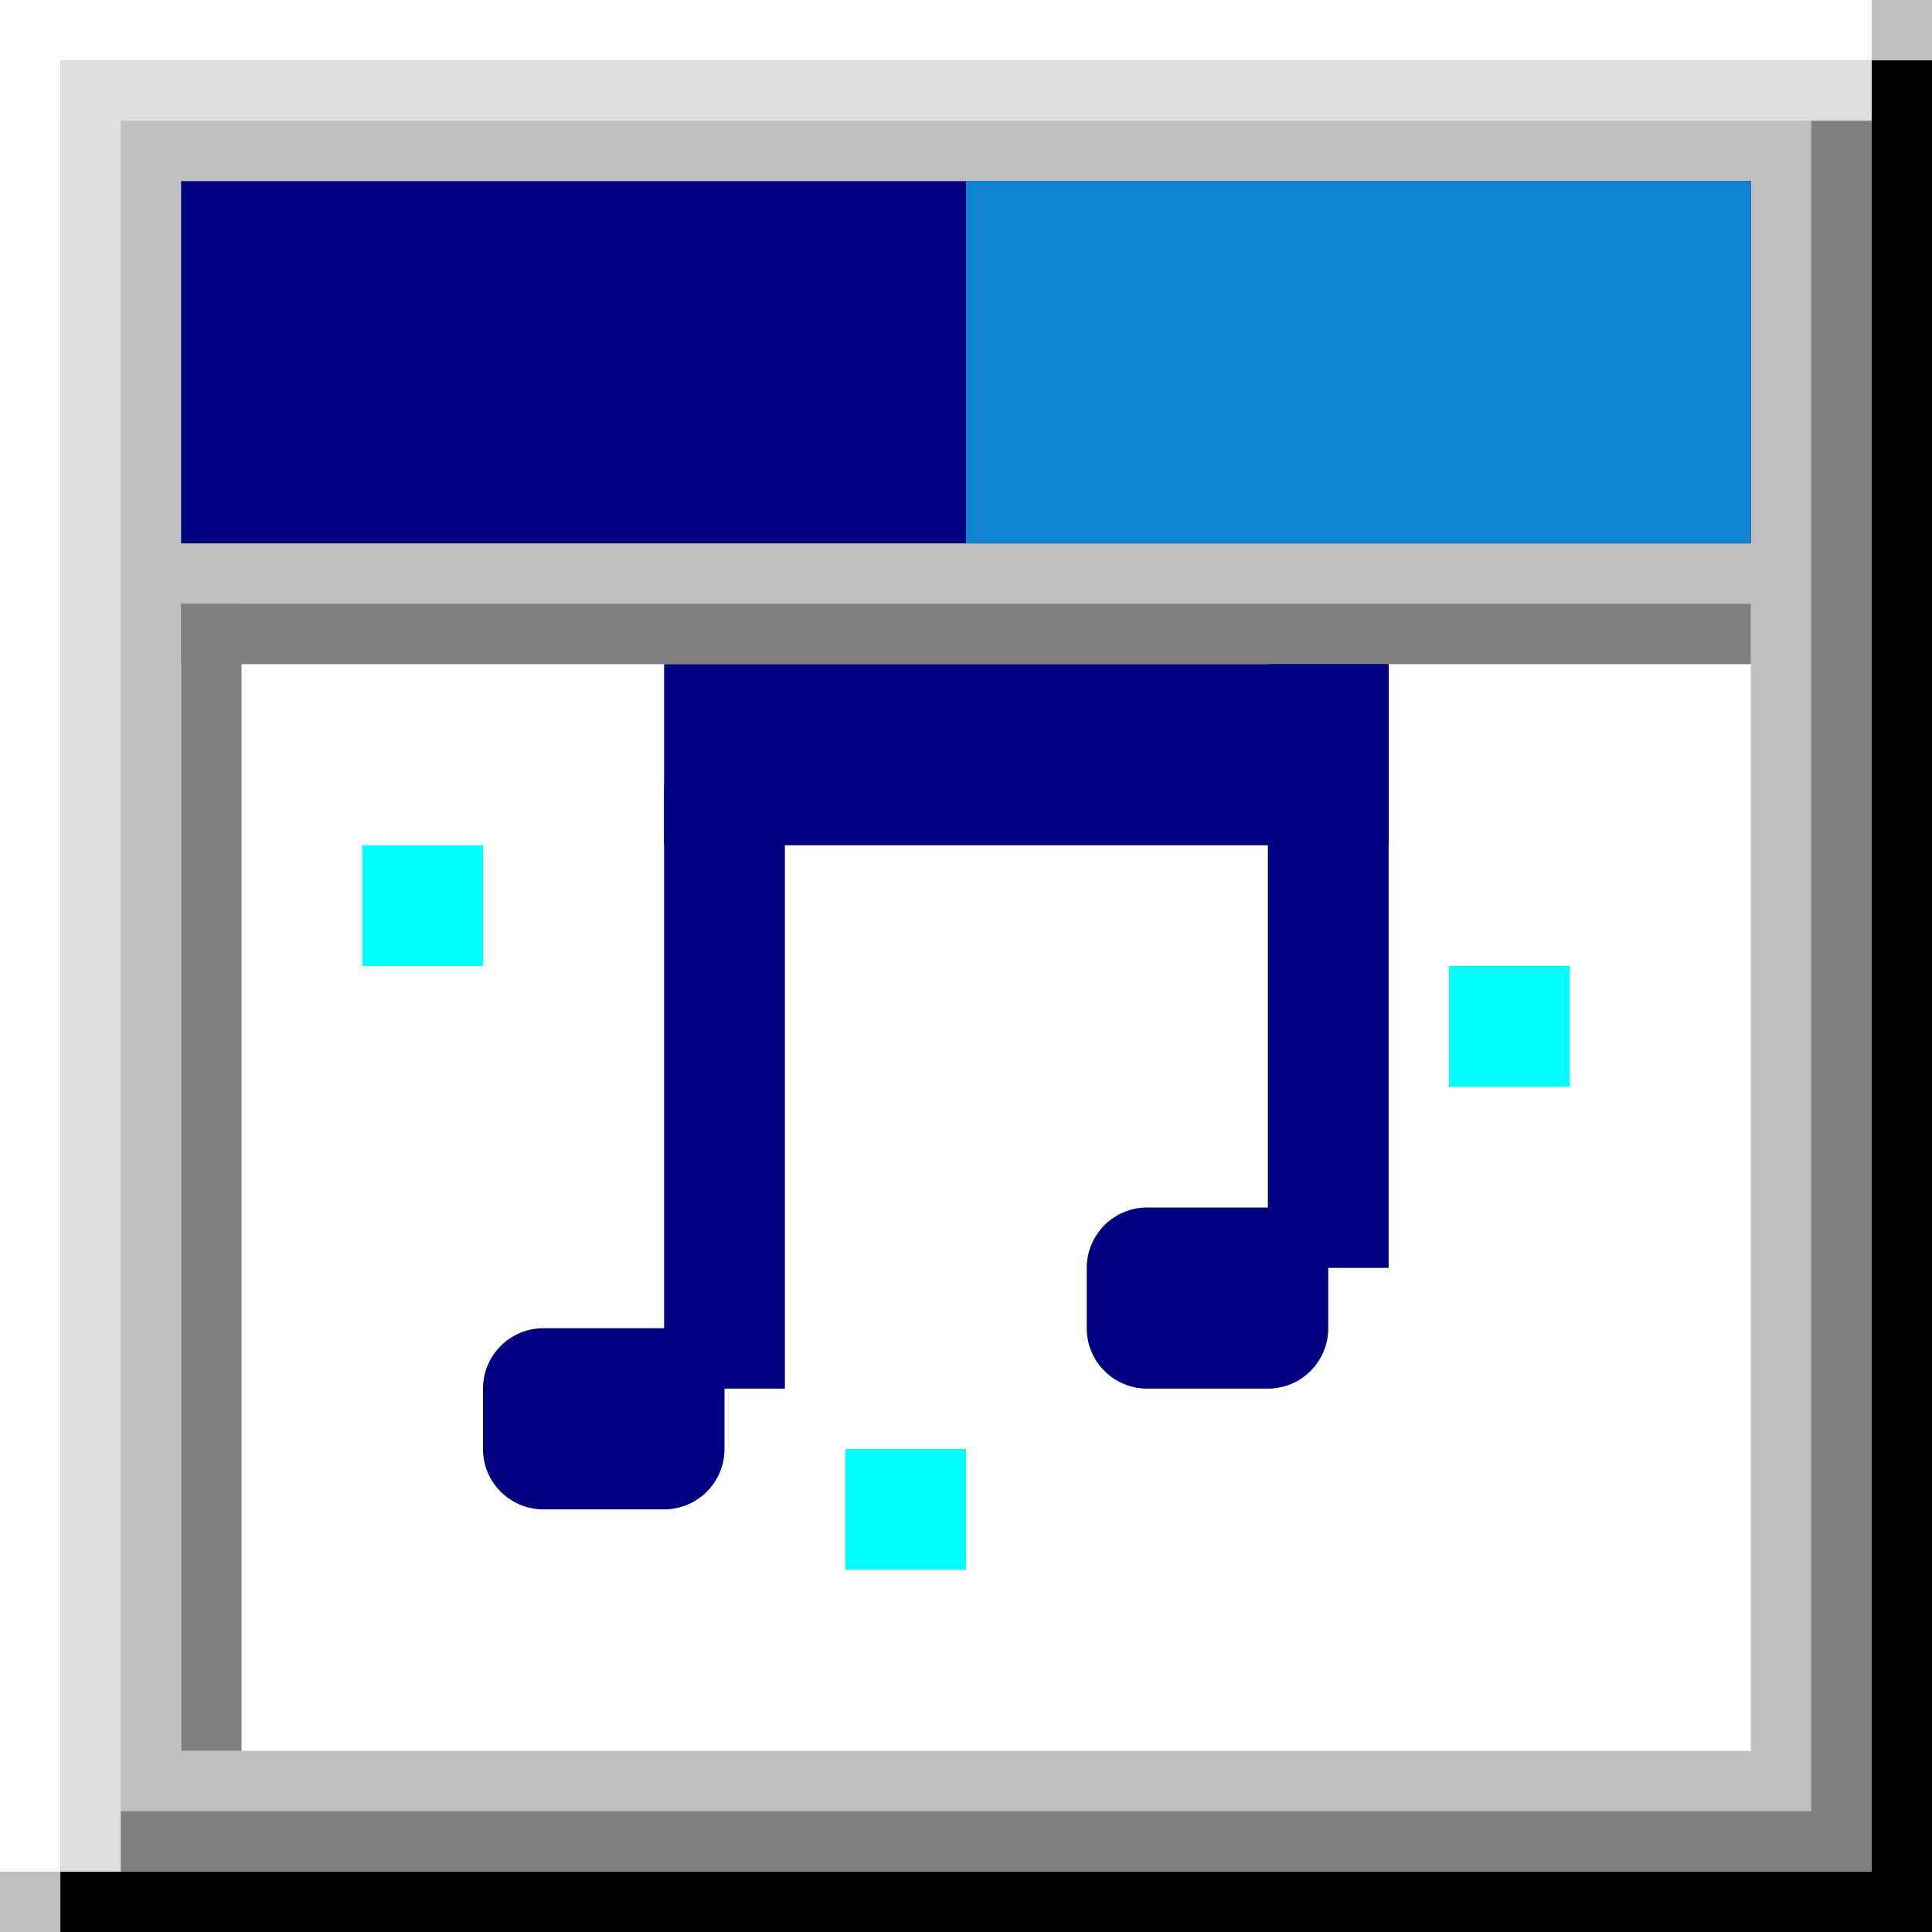
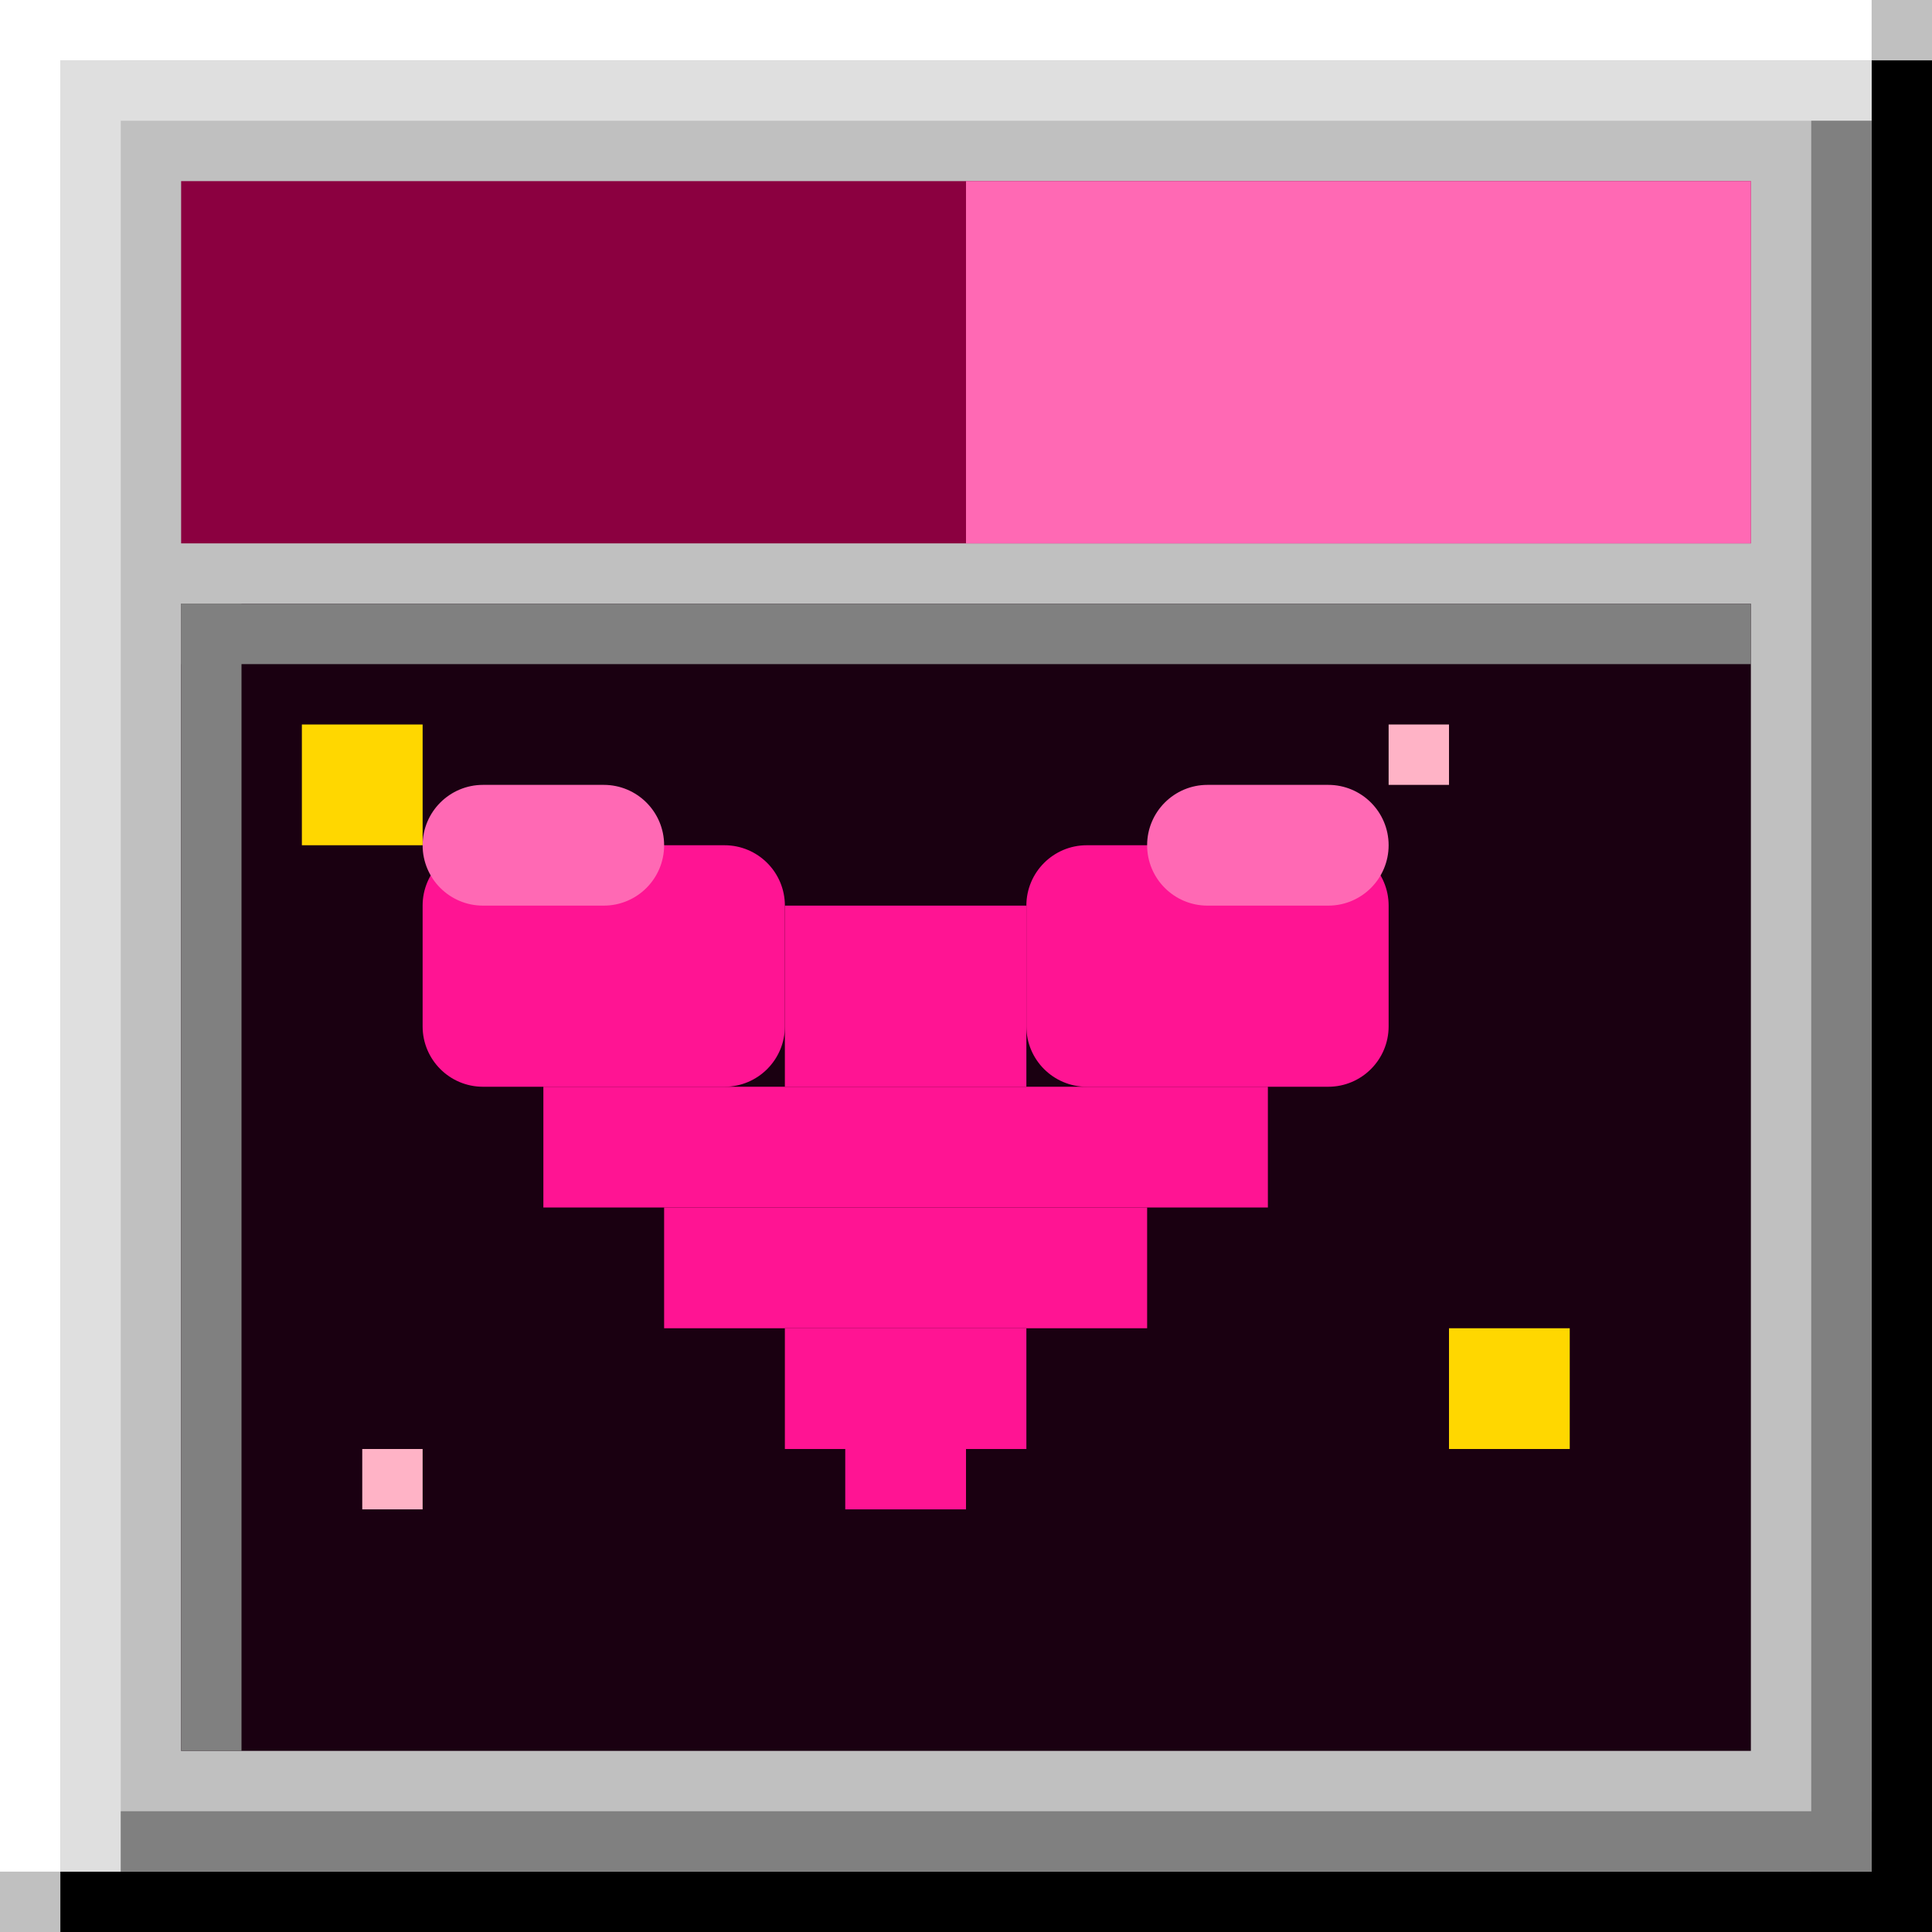
<svg xmlns="http://www.w3.org/2000/svg" viewBox="0 0 32 32">
  <rect width="32" height="32" fill="#c0c0c0" />
  <rect x="0" y="0" width="31" height="1" fill="#fff" />
  <rect x="0" y="0" width="1" height="31" fill="#fff" />
  <rect x="1" y="31" width="31" height="1" fill="#000" />
  <rect x="31" y="1" width="1" height="31" fill="#000" />
  <rect x="1" y="1" width="30" height="1" fill="#dfdfdf" />
  <rect x="1" y="1" width="1" height="30" fill="#dfdfdf" />
  <rect x="2" y="30" width="29" height="1" fill="#808080" />
  <rect x="30" y="2" width="1" height="29" fill="#808080" />
-   <rect x="3" y="3" width="26" height="6" fill="#000080" />
-   <rect x="16" y="3" width="13" height="6" fill="#1084d0" />
-   <rect x="3" y="10" width="26" height="19" fill="#fff" />
+   <rect x="3" y="3" width="26" height="6" fill="#8b0040" />
+   <rect x="16" y="3" width="13" height="6" fill="#ff69b4" />
+   <rect x="3" y="10" width="26" height="19" fill="#1a0011" />
  <rect x="3" y="10" width="26" height="1" fill="#808080" />
  <rect x="3" y="10" width="1" height="19" fill="#808080" />
-   <rect x="8" y="22" width="4" height="3" rx="1" fill="#000080" />
-   <rect x="18" y="20" width="4" height="3" rx="1" fill="#000080" />
-   <rect x="11" y="13" width="2" height="10" fill="#000080" />
-   <rect x="21" y="11" width="2" height="10" fill="#000080" />
-   <rect x="11" y="11" width="12" height="3" fill="#000080" />
-   <rect x="6" y="14" width="2" height="2" fill="#00ffff" />
-   <rect x="24" y="16" width="2" height="2" fill="#00ffff" />
-   <rect x="14" y="24" width="2" height="2" fill="#00ffff" />
+   <rect x="7" y="14" width="6" height="4" rx="1" fill="#ff1493" />
+   <rect x="7" y="13" width="4" height="2" rx="1" fill="#ff69b4" />
+   <rect x="17" y="14" width="6" height="4" rx="1" fill="#ff1493" />
+   <rect x="19" y="13" width="4" height="2" rx="1" fill="#ff69b4" />
+   <rect x="13" y="15" width="4" height="3" fill="#ff1493" />
+   <rect x="9" y="18" width="12" height="2" fill="#ff1493" />
+   <rect x="11" y="20" width="8" height="2" fill="#ff1493" />
+   <rect x="13" y="22" width="4" height="2" fill="#ff1493" />
+   <rect x="14" y="24" width="2" height="1" fill="#ff1493" />
+   <rect x="5" y="12" width="2" height="2" fill="#ffd700" />
+   <rect x="24" y="22" width="2" height="2" fill="#ffd700" />
+   <rect x="6" y="24" width="1" height="1" fill="#ffb3c6" />
+   <rect x="23" y="12" width="1" height="1" fill="#ffb3c6" />
</svg>
